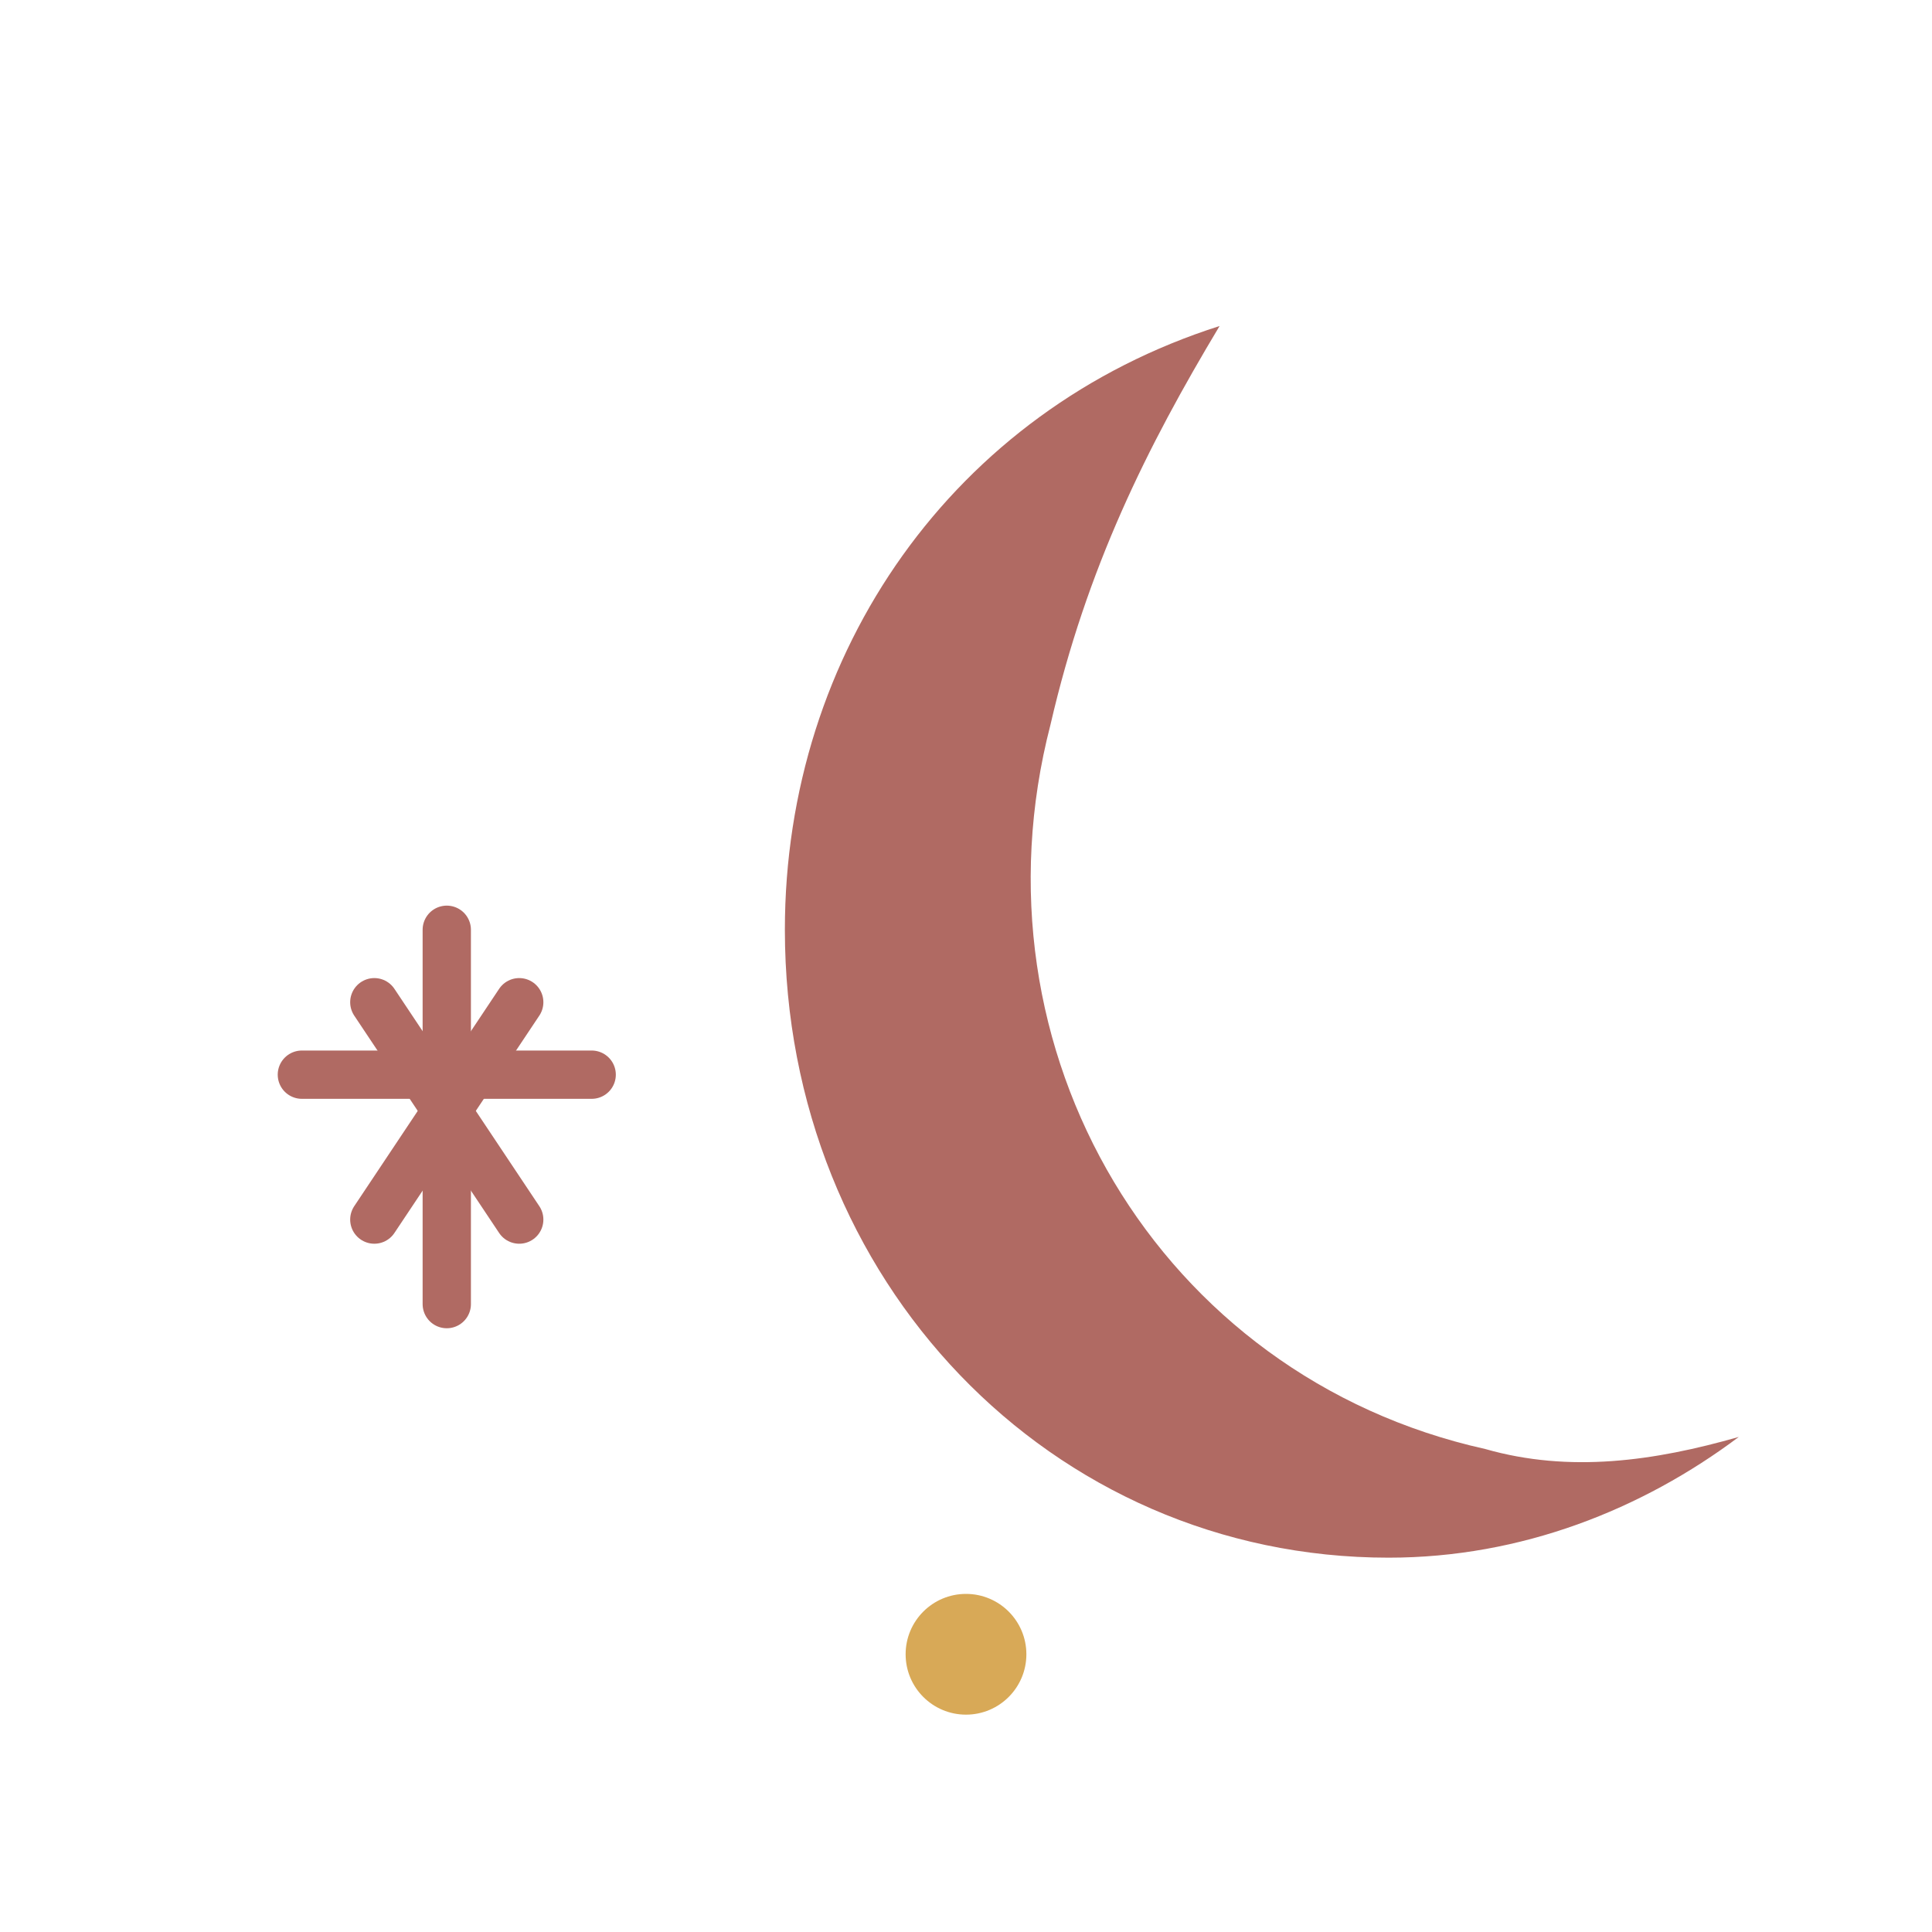
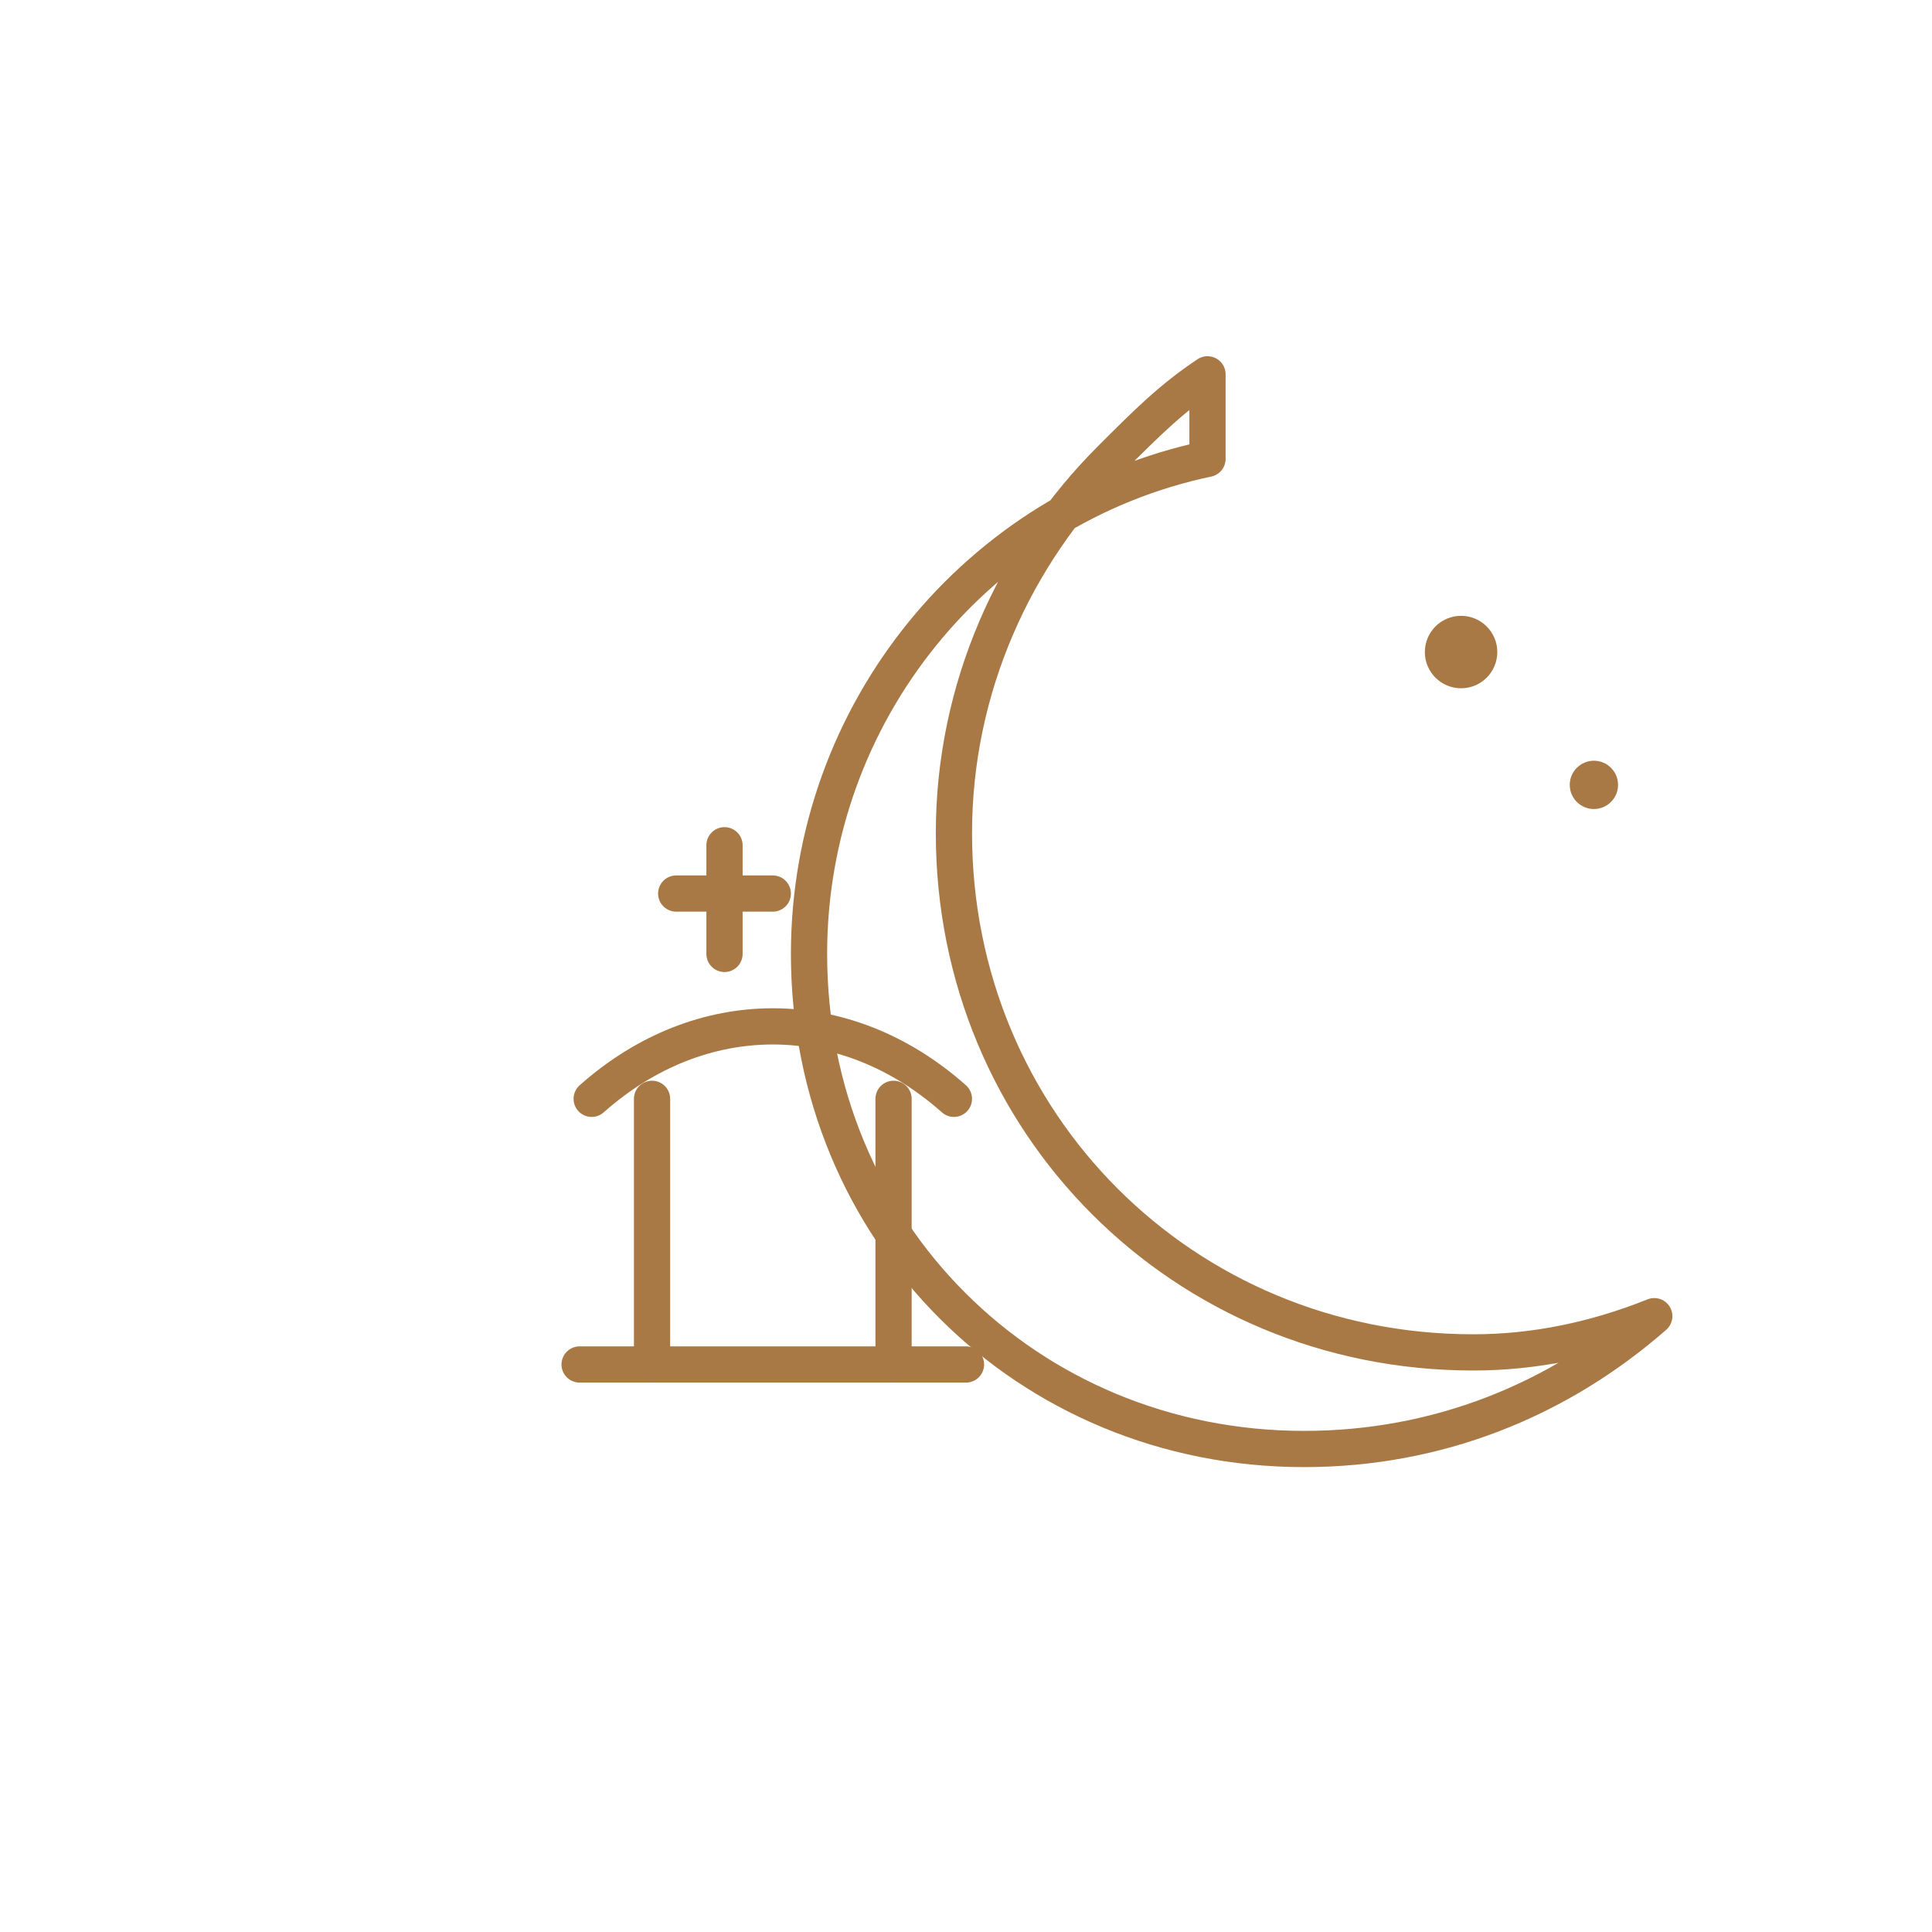
- <svg xmlns="http://www.w3.org/2000/svg" viewBox="0 0 160 160">
-   <path d="M101 27c-22 7-36 27-36 50 0 29 22 52 50 52 11 0 21-4 29-10-7 2-14 3-21 1-27-6-43-33-36-60 3-13 8-23 14-33z" fill="#b06a63" />
-   <g fill="none" stroke="#b06a63" stroke-width="4" stroke-linecap="round">
-     <path d="M37 77v31" />
-     <path d="M25 89h24" />
-     <path d="M31 83l12 18" />
-     <path d="M43 83l-12 18" />
+ <svg xmlns="http://www.w3.org/2000/svg" viewBox="0 0 160 160" fill="none">
+   <g stroke="#A97945" stroke-width="3" stroke-linecap="round" stroke-linejoin="round">
+     <path d="M100 38c-19 4-33 21-33 41 0 23 18 41 41 41 11 0 21-4 29-11-5 2-10 3-15 3-24 0-43-19-43-43 0-12 5-23 13-31 3-3 5-5 8-7Z" />
+     <path d="M49 91c9-8 21-8 30 0" />
+     <path d="M54 91v22" />
+     <path d="M74 91v22" />
+     <path d="M48 113h32" />
+     <path d="M60 79v-9" />
+     <path d="M56 74h8" />
  </g>
-   <circle cx="80" cy="137" r="5" fill="#d8a957" />
+   <circle cx="121" cy="54" r="3" fill="#A97945" />
+   <circle cx="132" cy="65" r="2" fill="#A97945" />
</svg>
